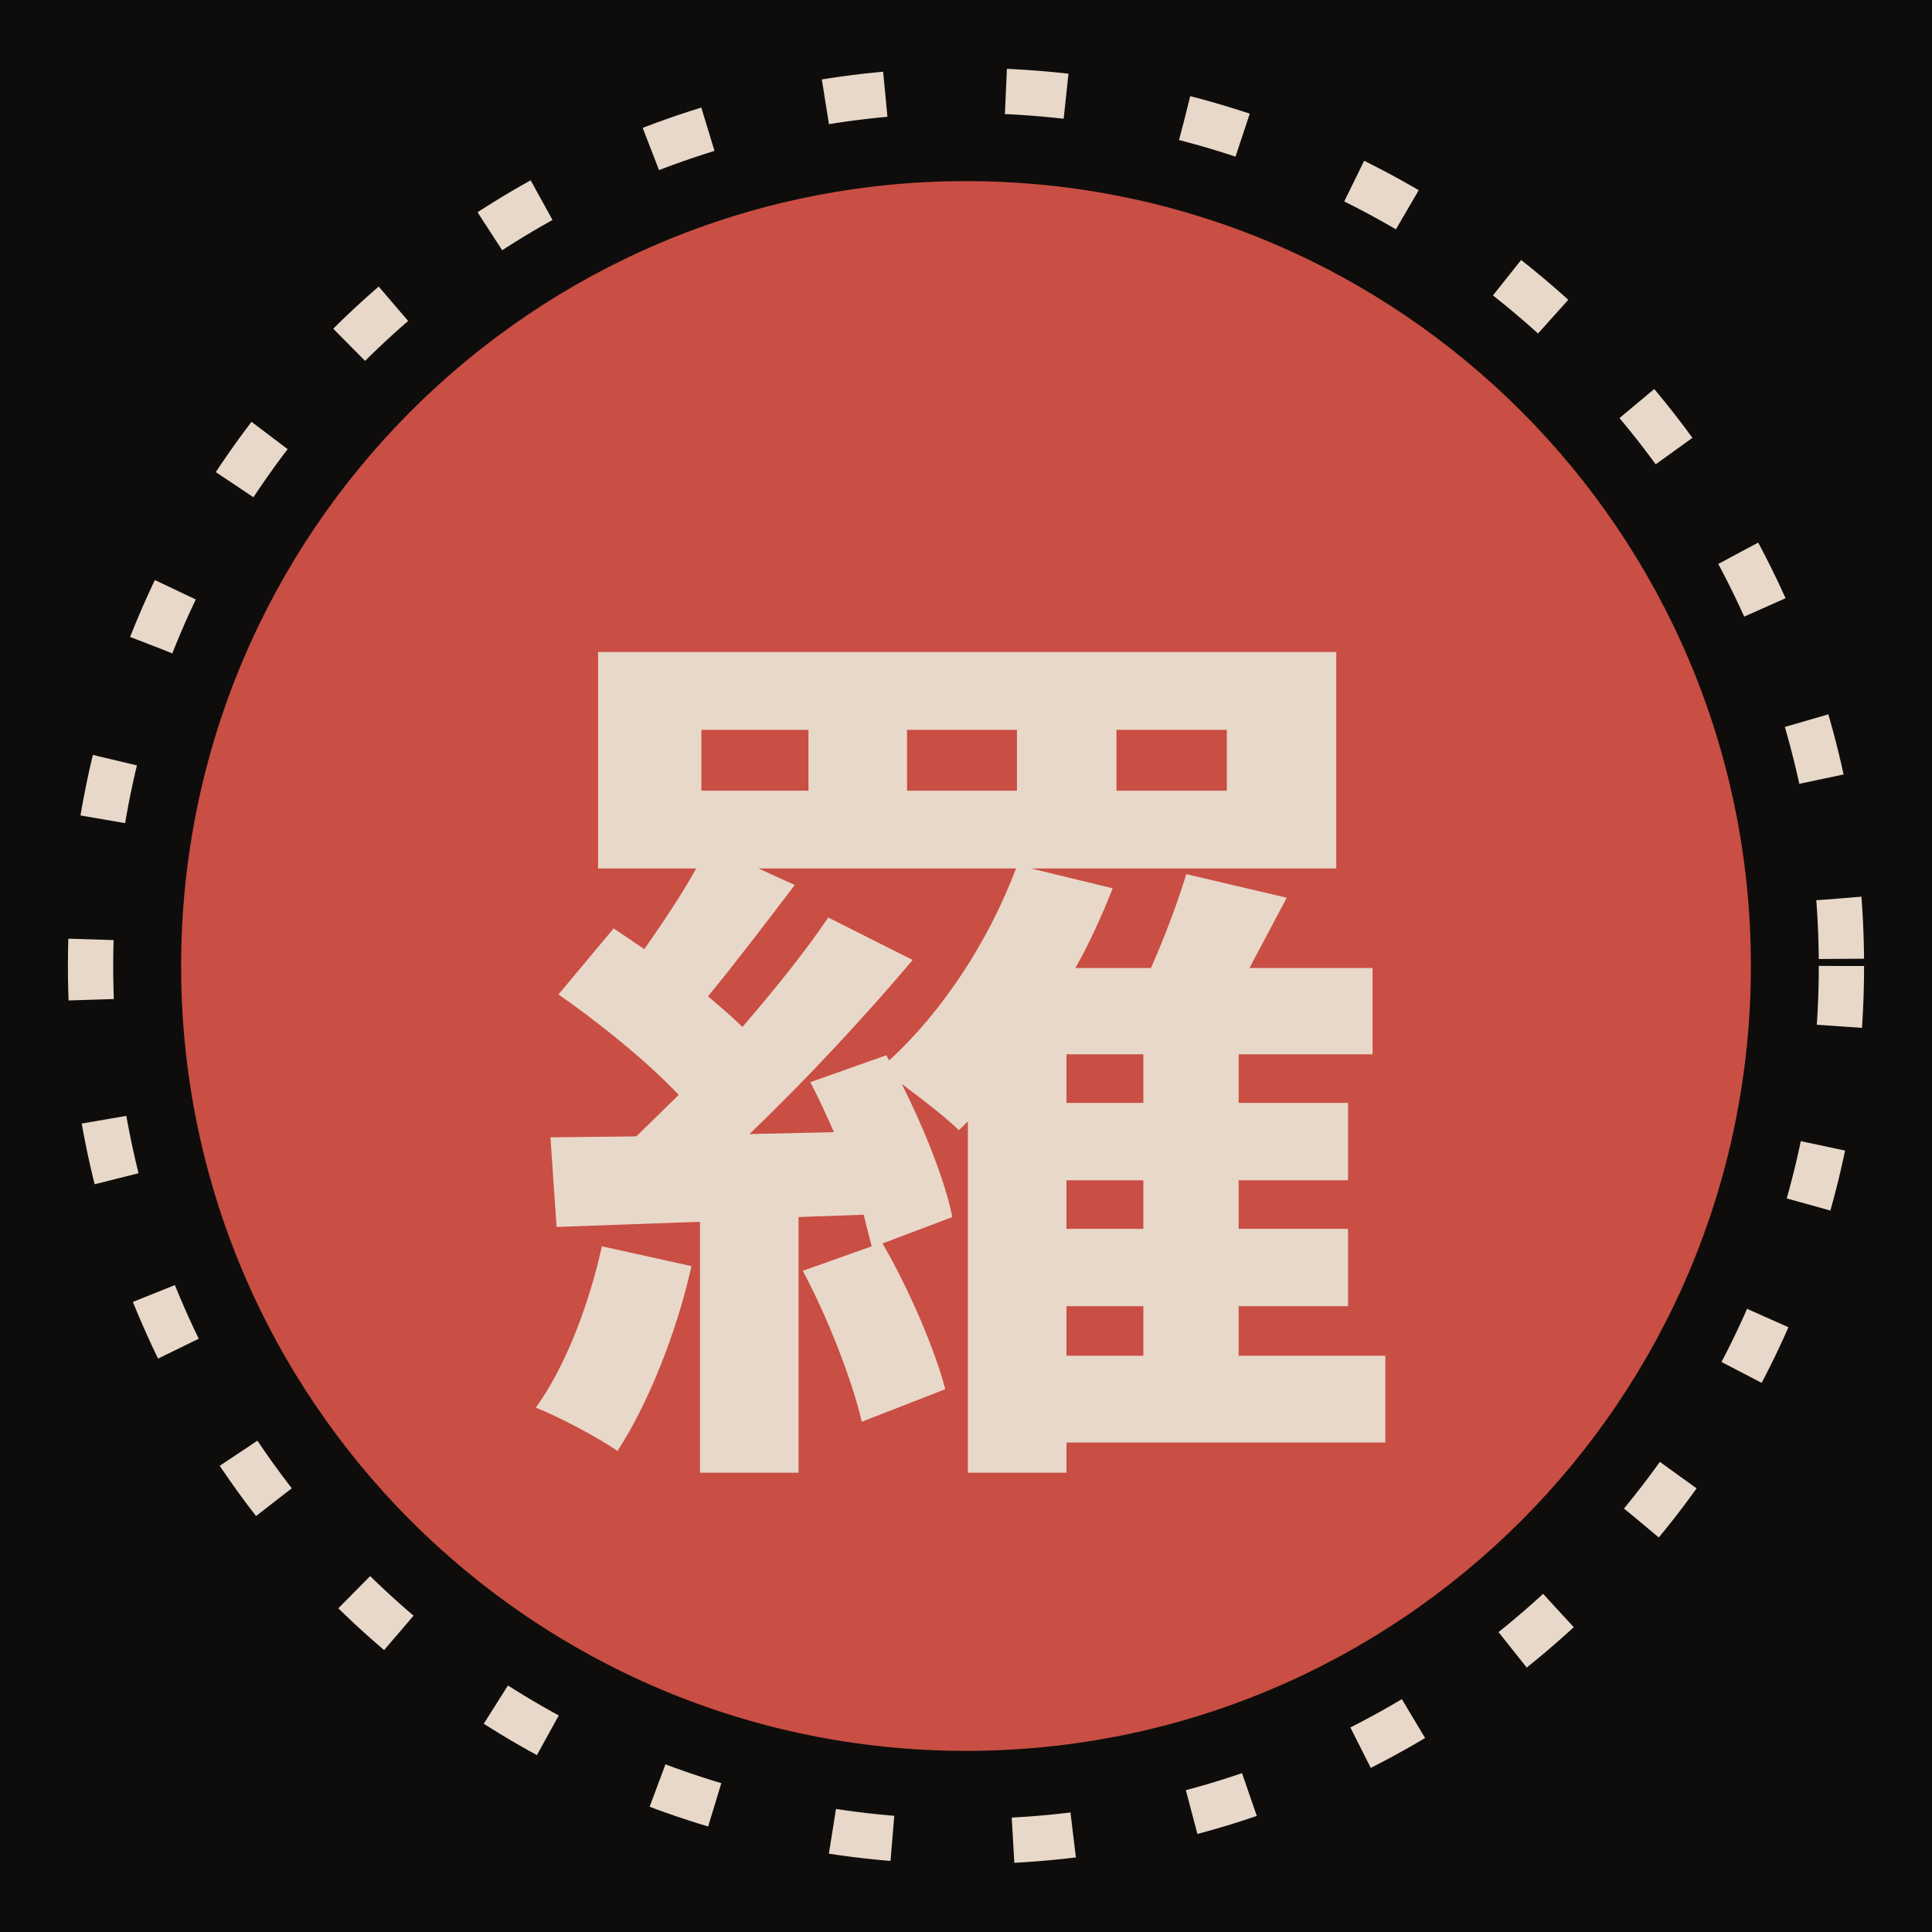
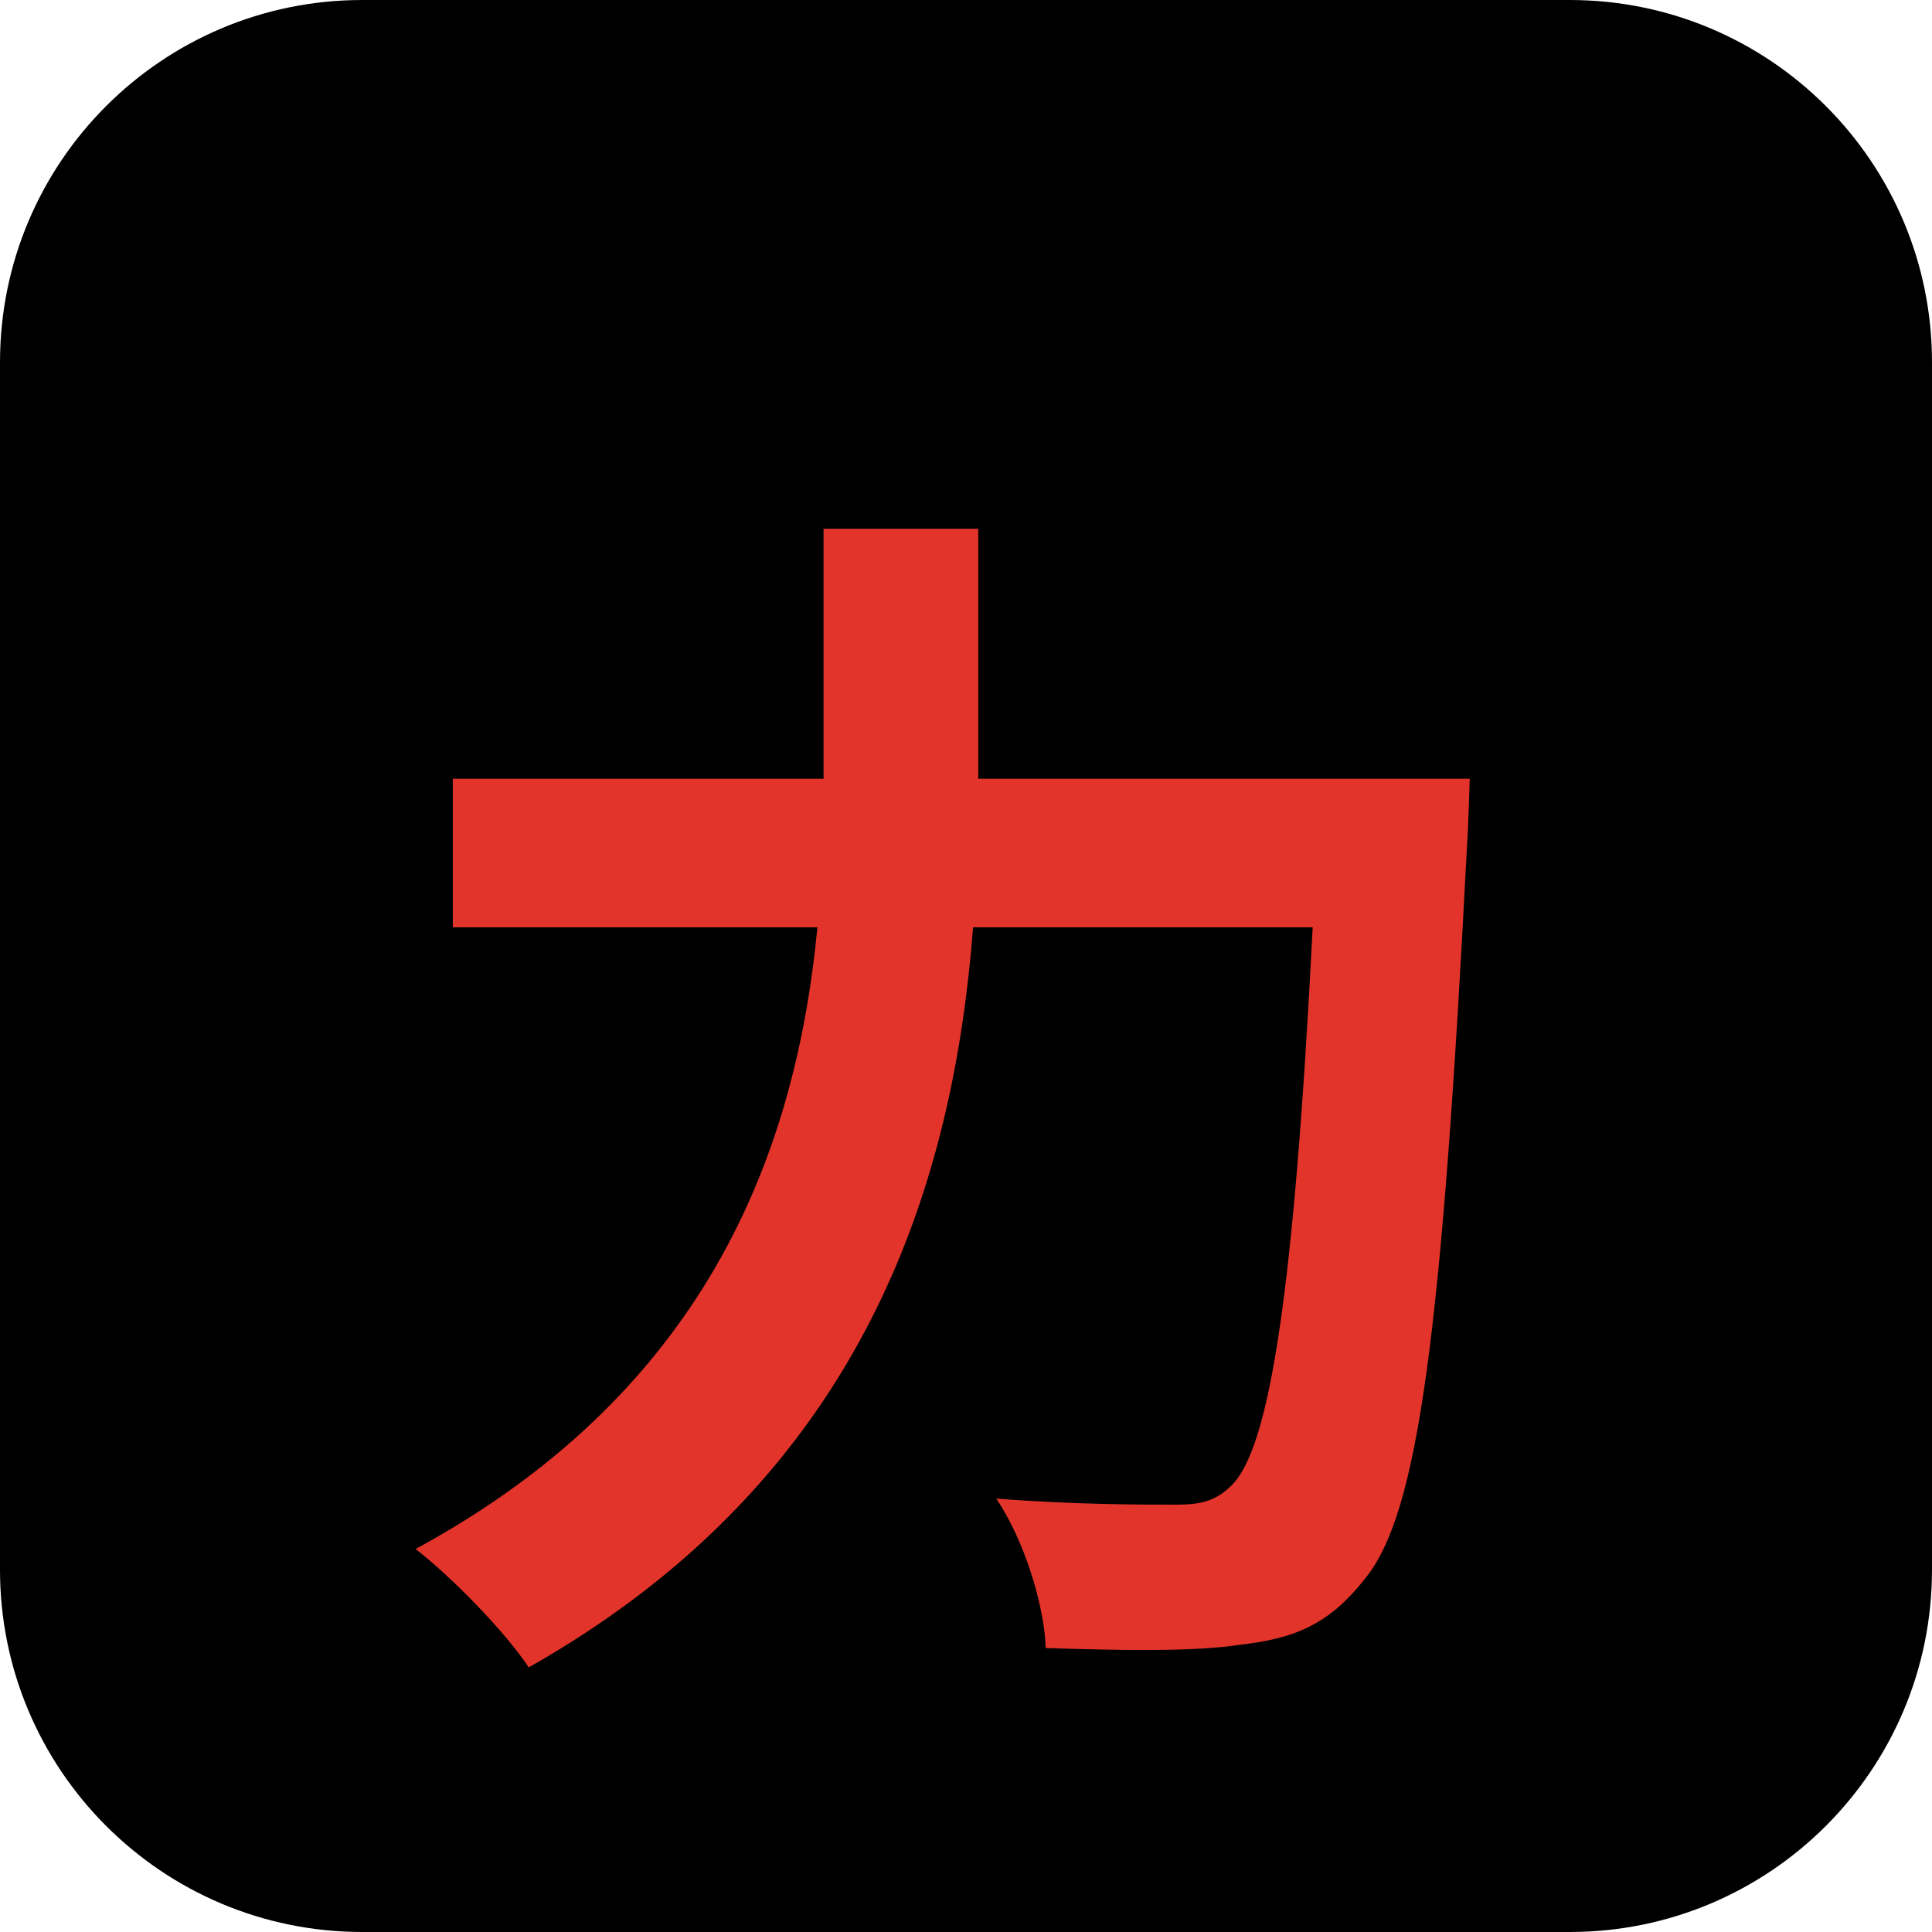
<svg xmlns="http://www.w3.org/2000/svg" viewBox="0 0 64 64">
-   <rect width="64" height="64" fill="#0e0d0b" />
-   <circle cx="32" cy="32" r="26" fill="#C94E44" />
-   <circle cx="32" cy="32" r="29" fill="none" stroke="#e8d8c9" stroke-width="1.5" stroke-dasharray="2 4" />
-   <text x="32" y="33" font-family="'Noto Sans CJK JP',sans-serif" font-size="30" font-weight="900" fill="#e8d8c9" text-anchor="middle" dominant-baseline="central">羅</text>
+   <rect width="64" height="64" rx="12" fill="#000000" />
+   <text x="32" y="34" font-family="'Noto Sans CJK JP','Noto Sans JP',sans-serif" font-size="40" font-weight="700" fill="#e2342a" text-anchor="middle" dominant-baseline="central">力</text>
</svg>
